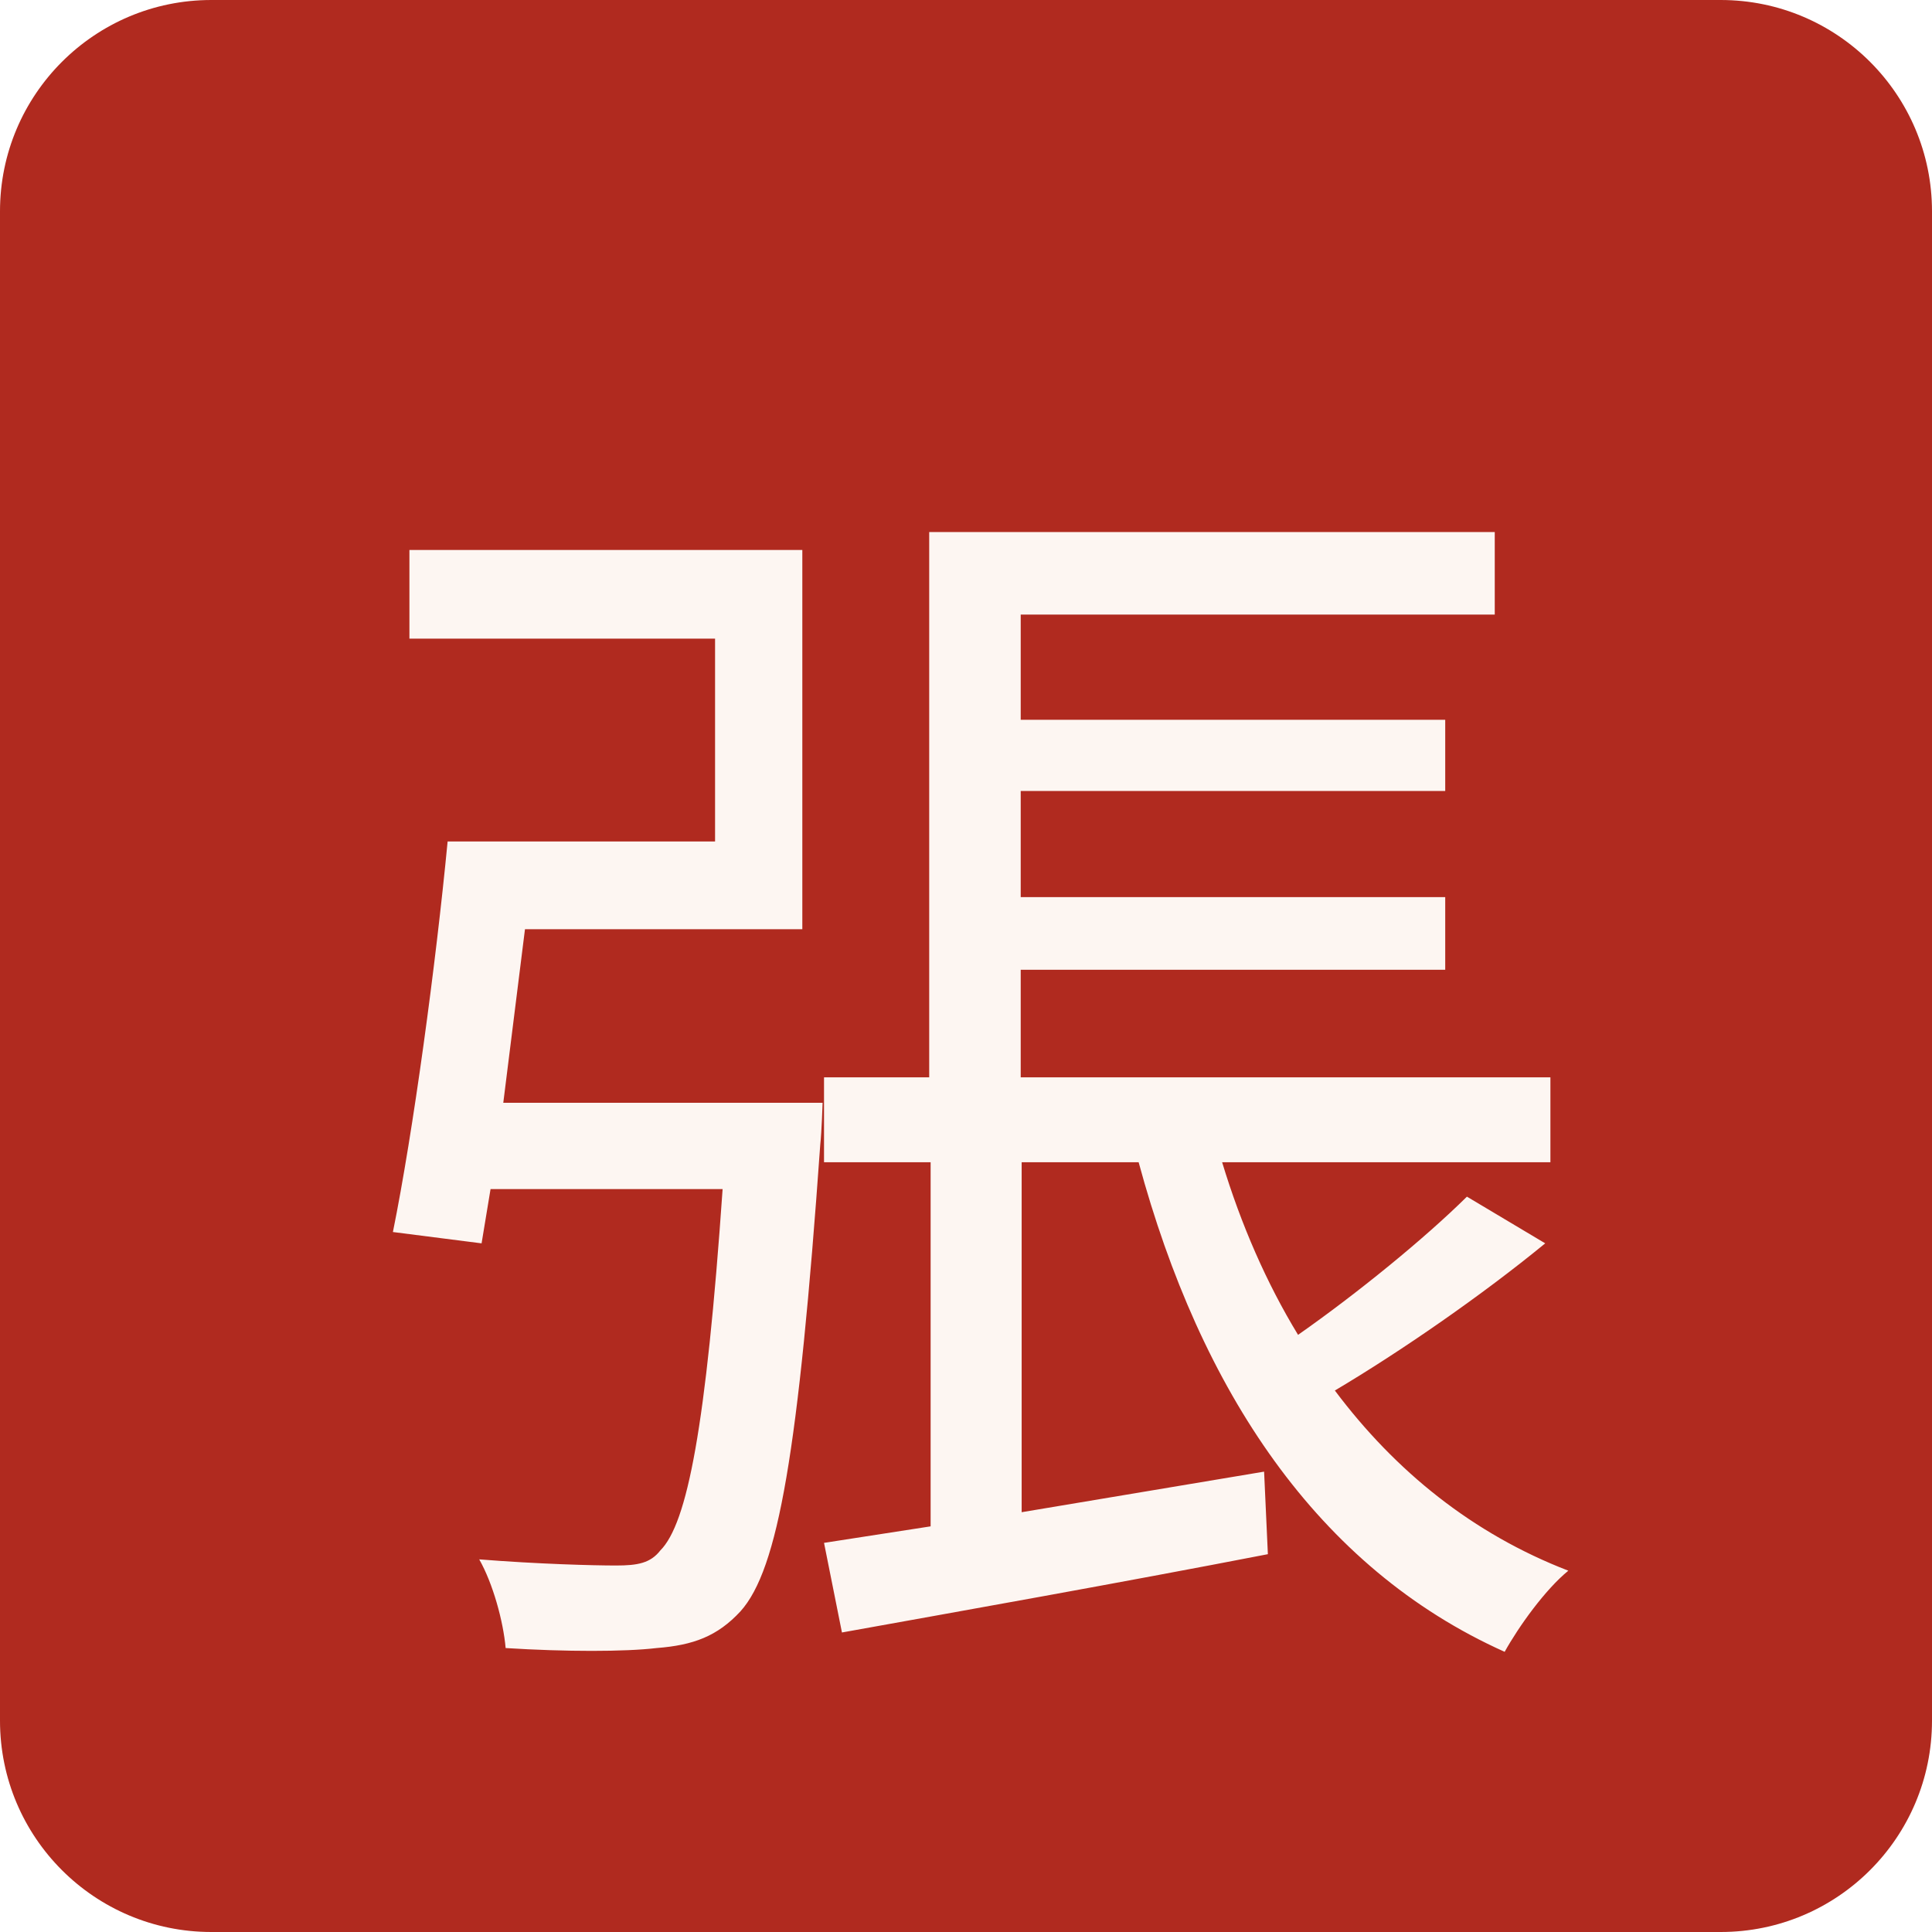
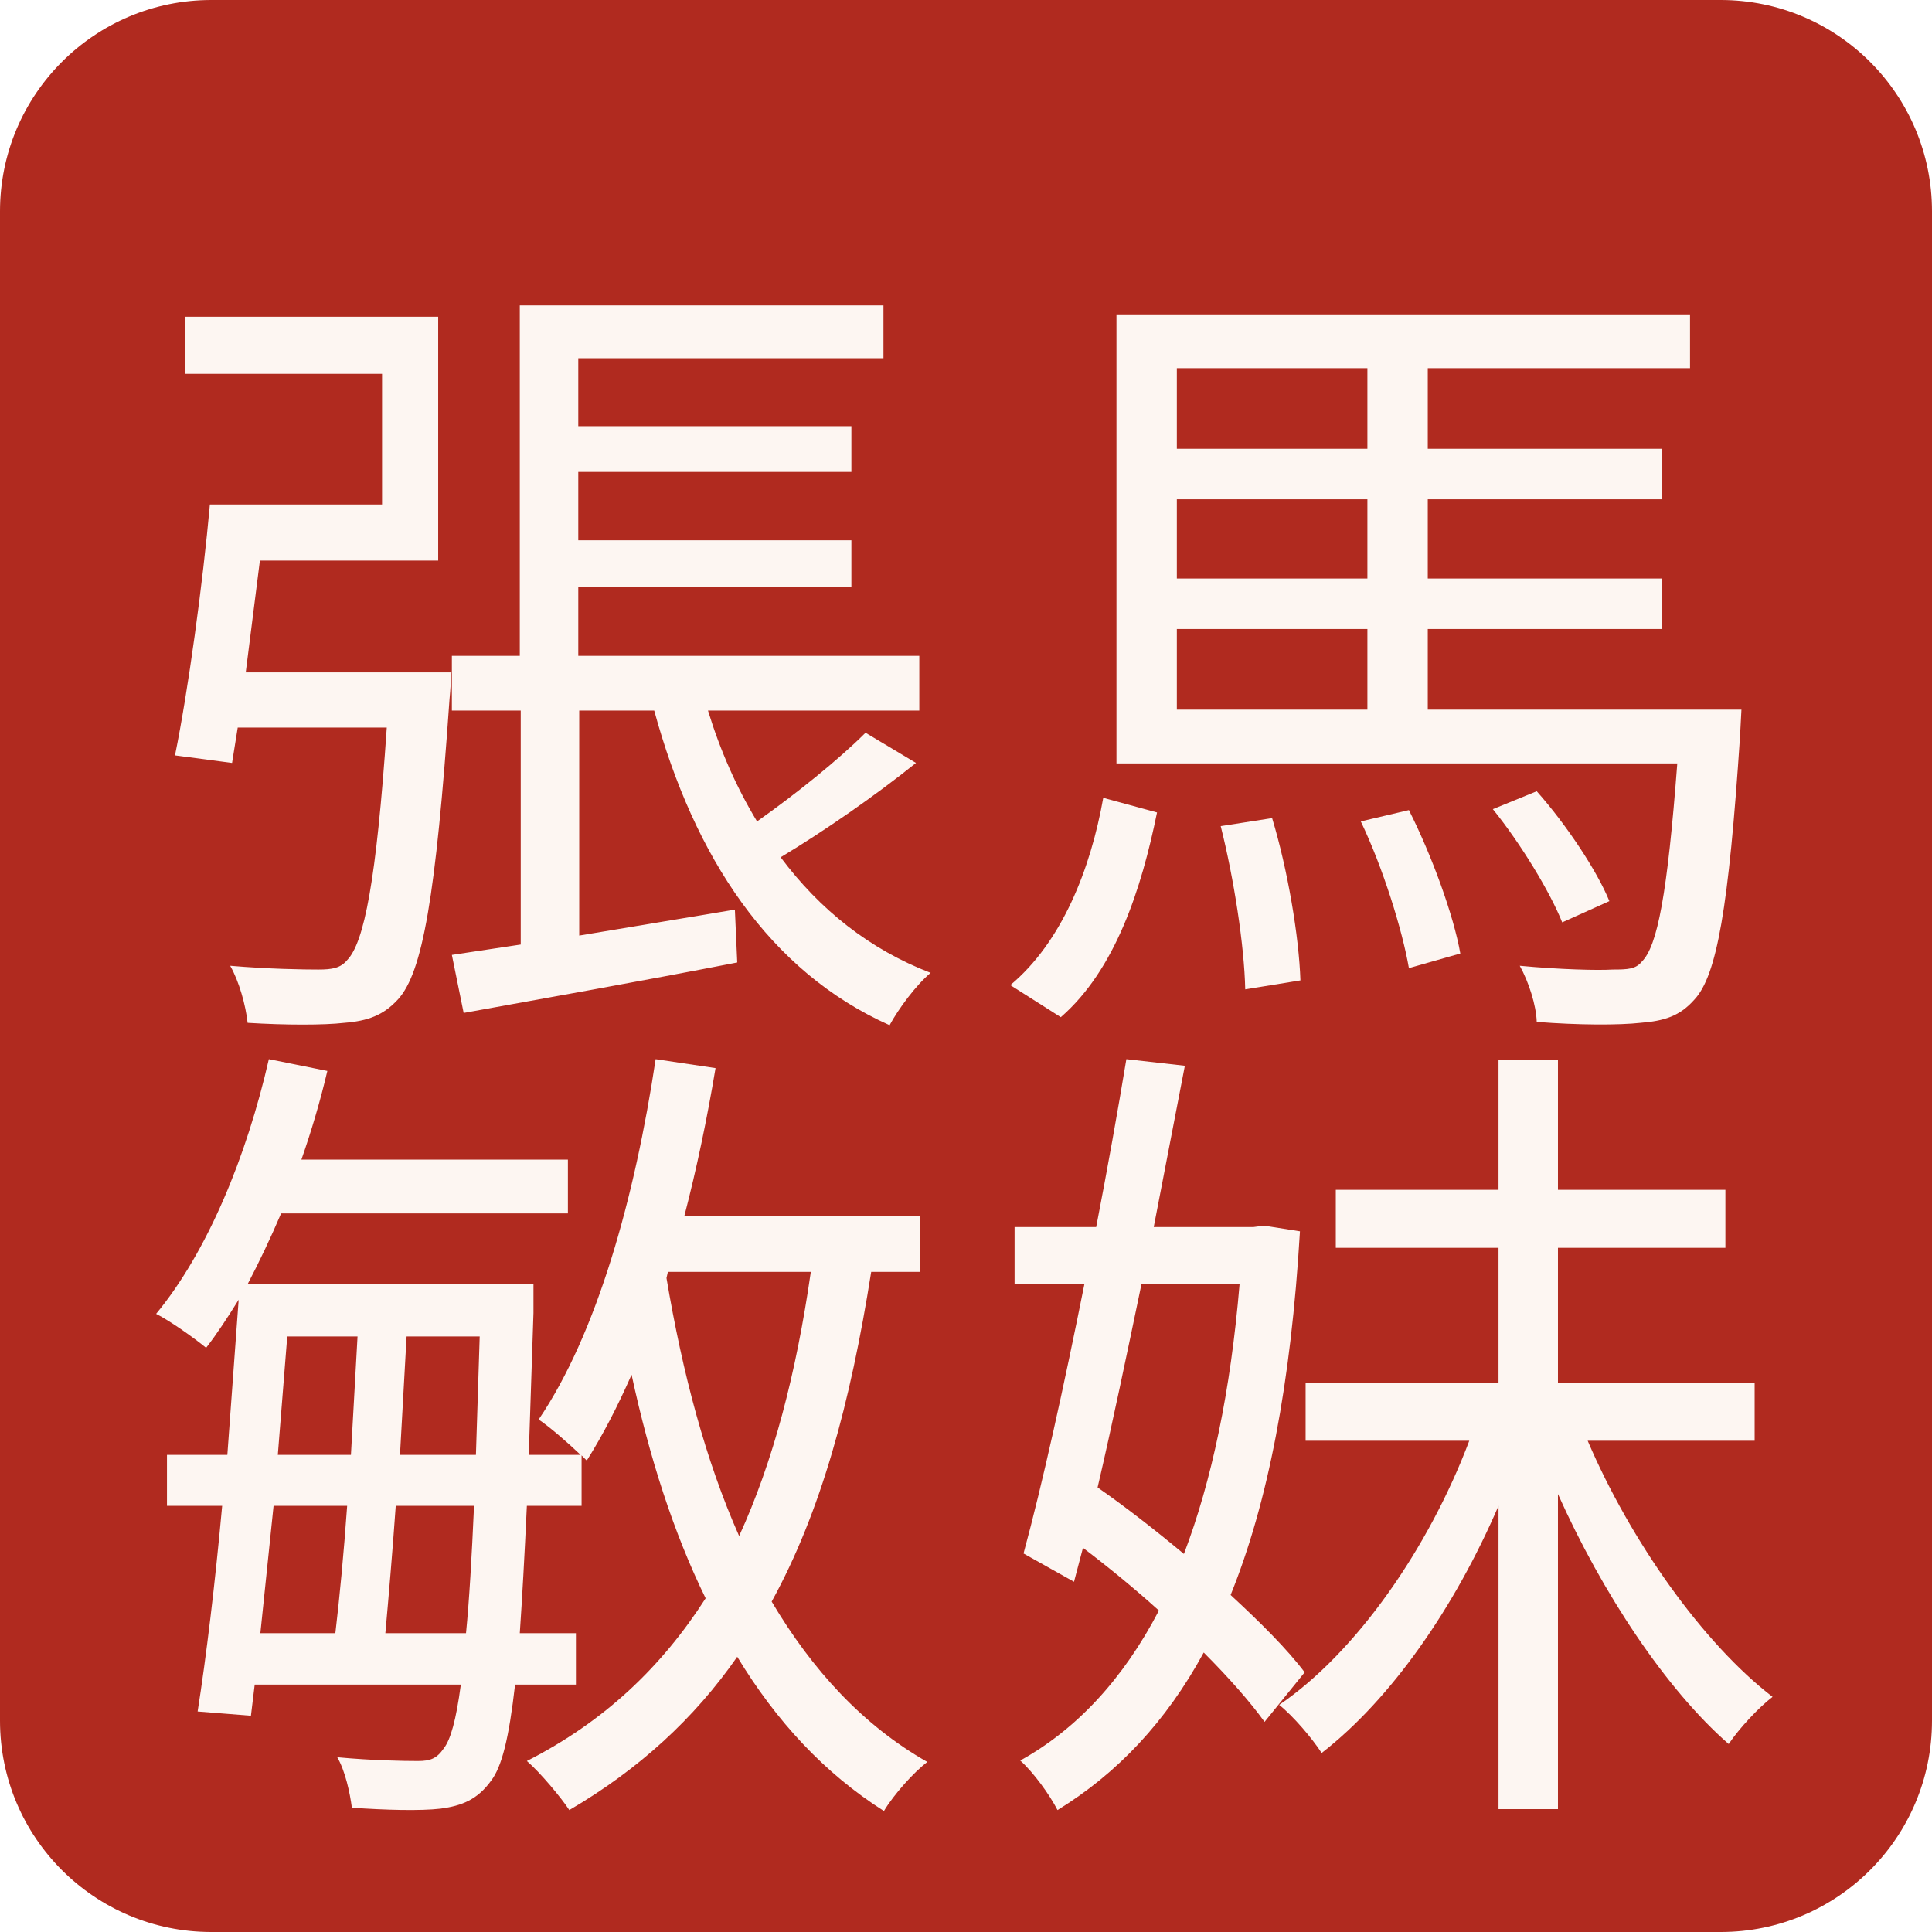
<svg xmlns="http://www.w3.org/2000/svg" viewBox="0 0 64 64" role="img" aria-label="張馬敏妹">
  <rect width="64" height="64" rx="7" fill="#b02a1f" />
-   <text x="32" y="33" fill="#fdf6f2" font-family="'Songti TC','Noto Serif TC','PingFang TC',serif" font-size="42" text-anchor="middle" dominant-baseline="central">張</text>
+   <g fill="#fdf6f2" font-family="'Songti TC','Noto Serif TC','PingFang TC',serif" font-size="27" text-anchor="middle">
+     <text x="18" y="20" dominant-baseline="central">張</text>
+     <text x="46" y="20" dominant-baseline="central">馬</text>
+     <text x="18" y="46" dominant-baseline="central">敏</text>
+     <text x="46" y="46" dominant-baseline="central">妹</text>
+   </g>
</svg>
